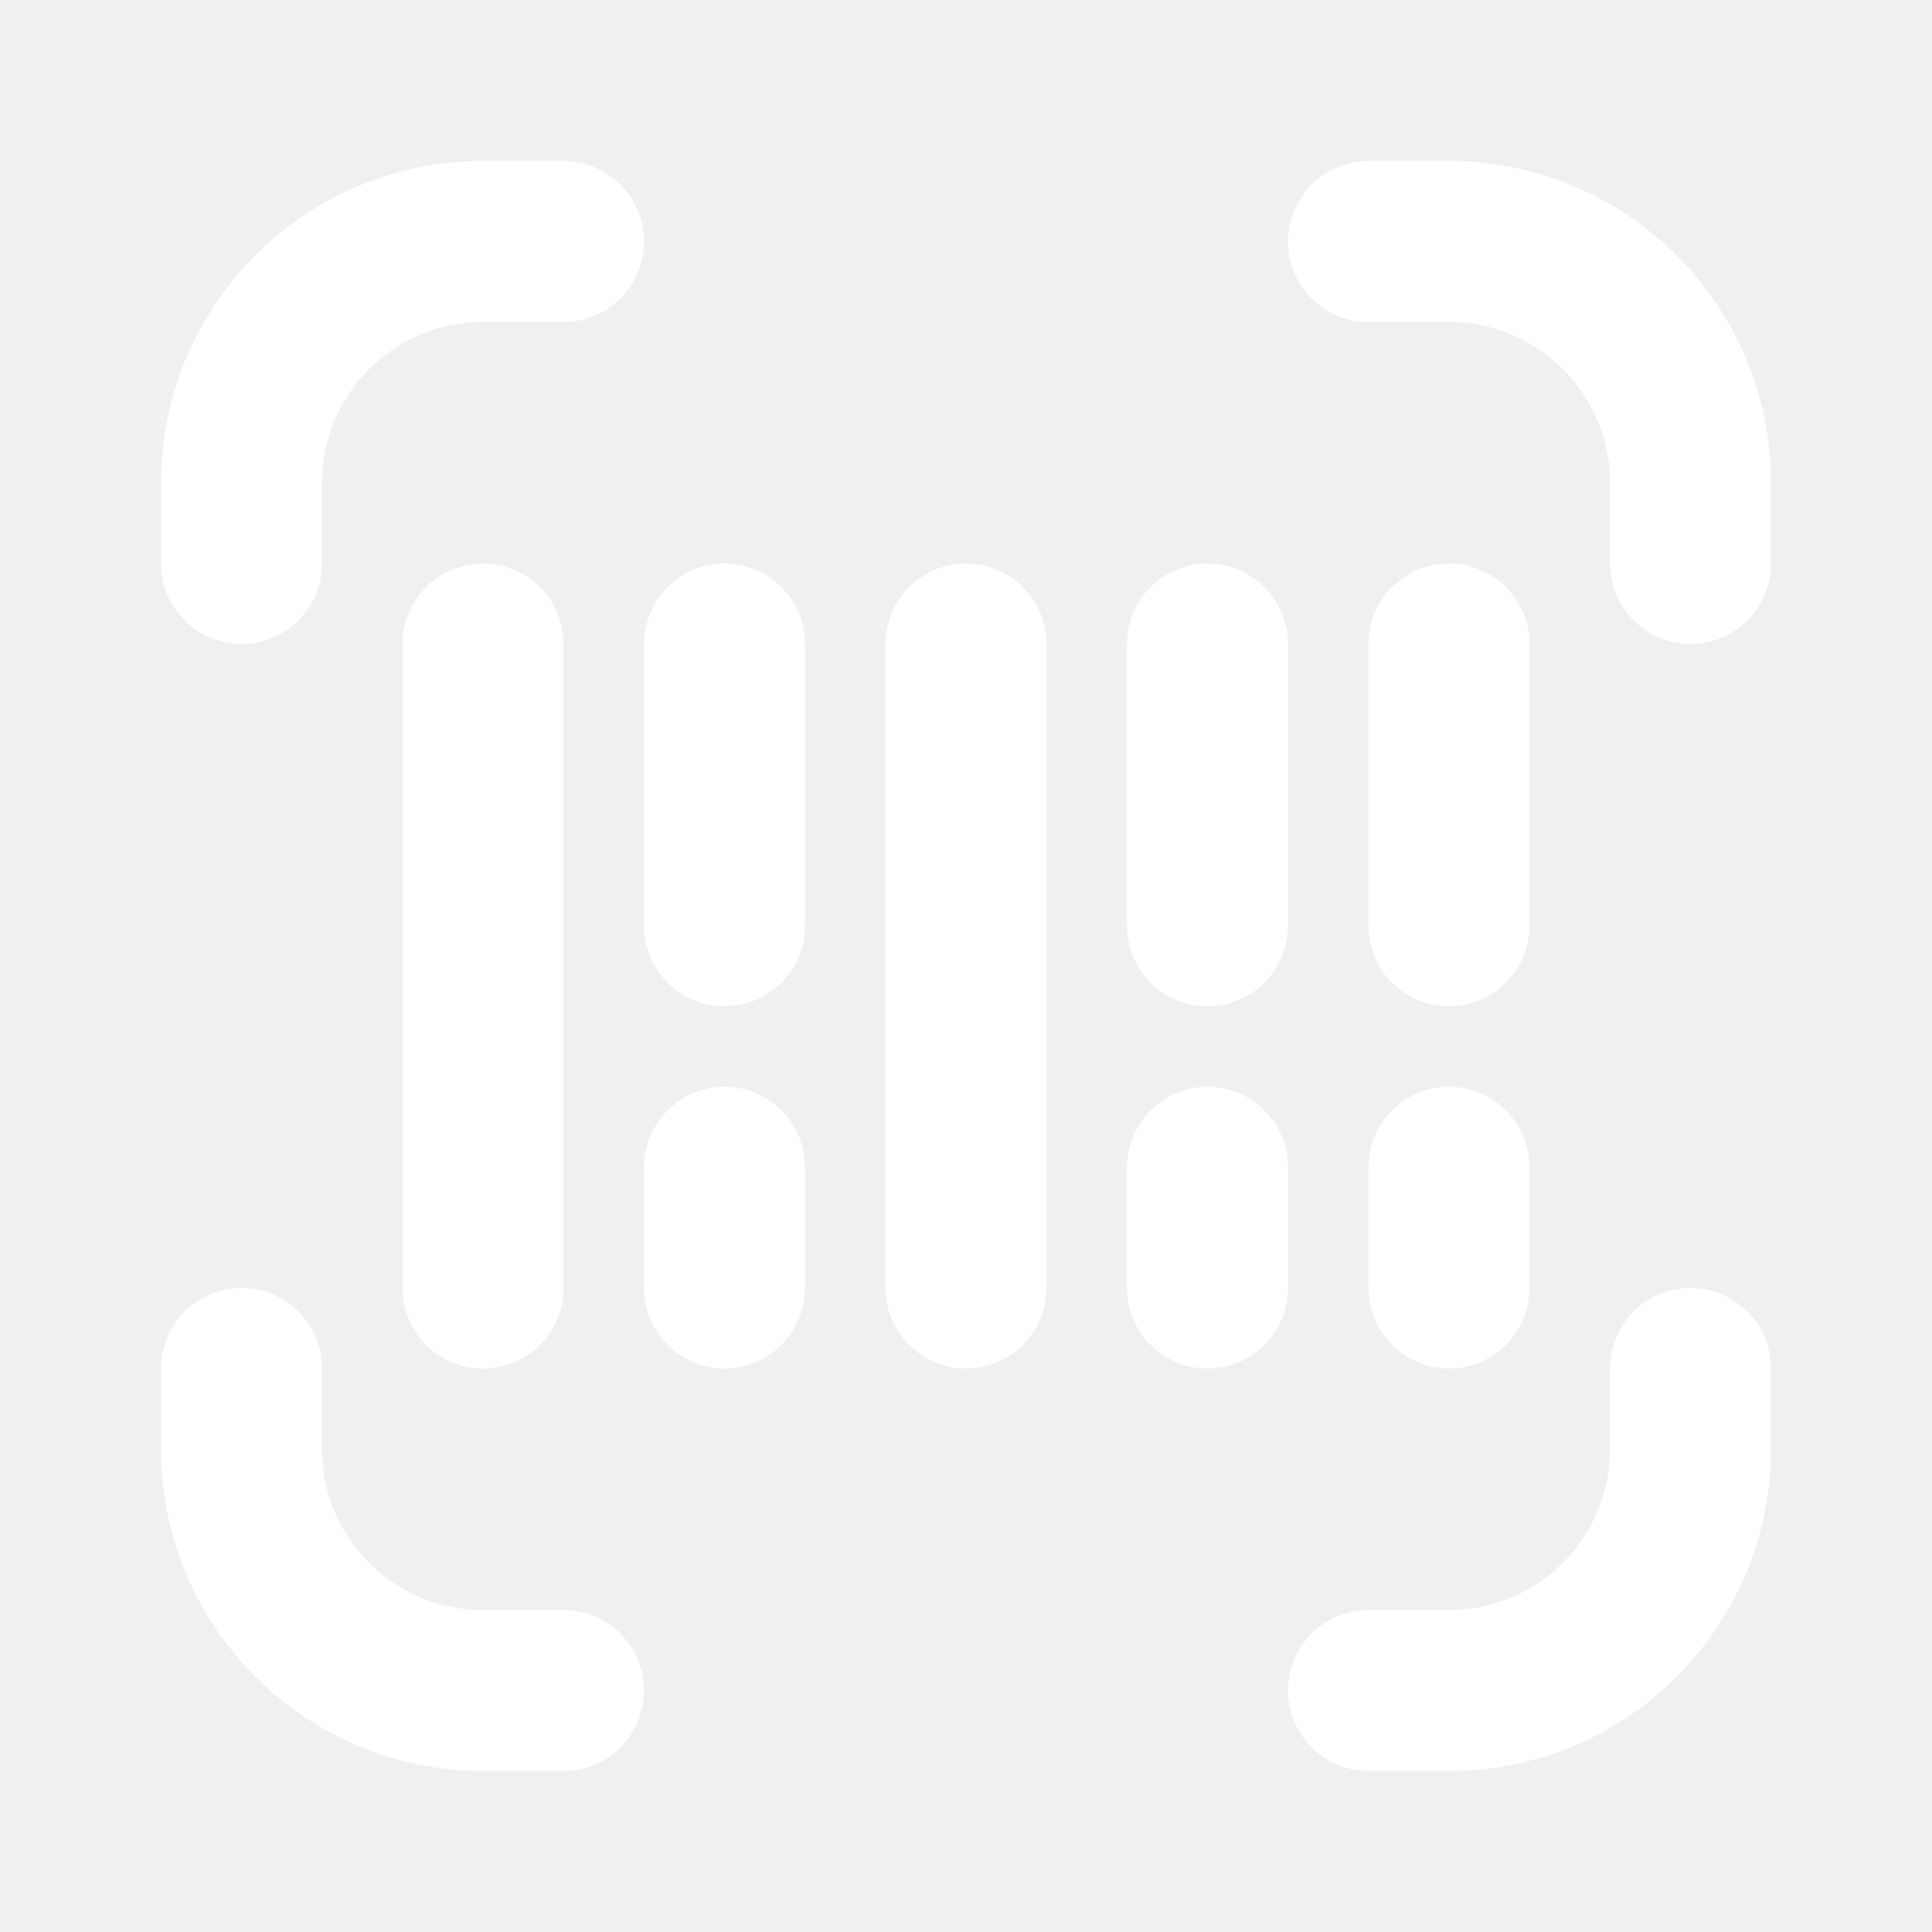
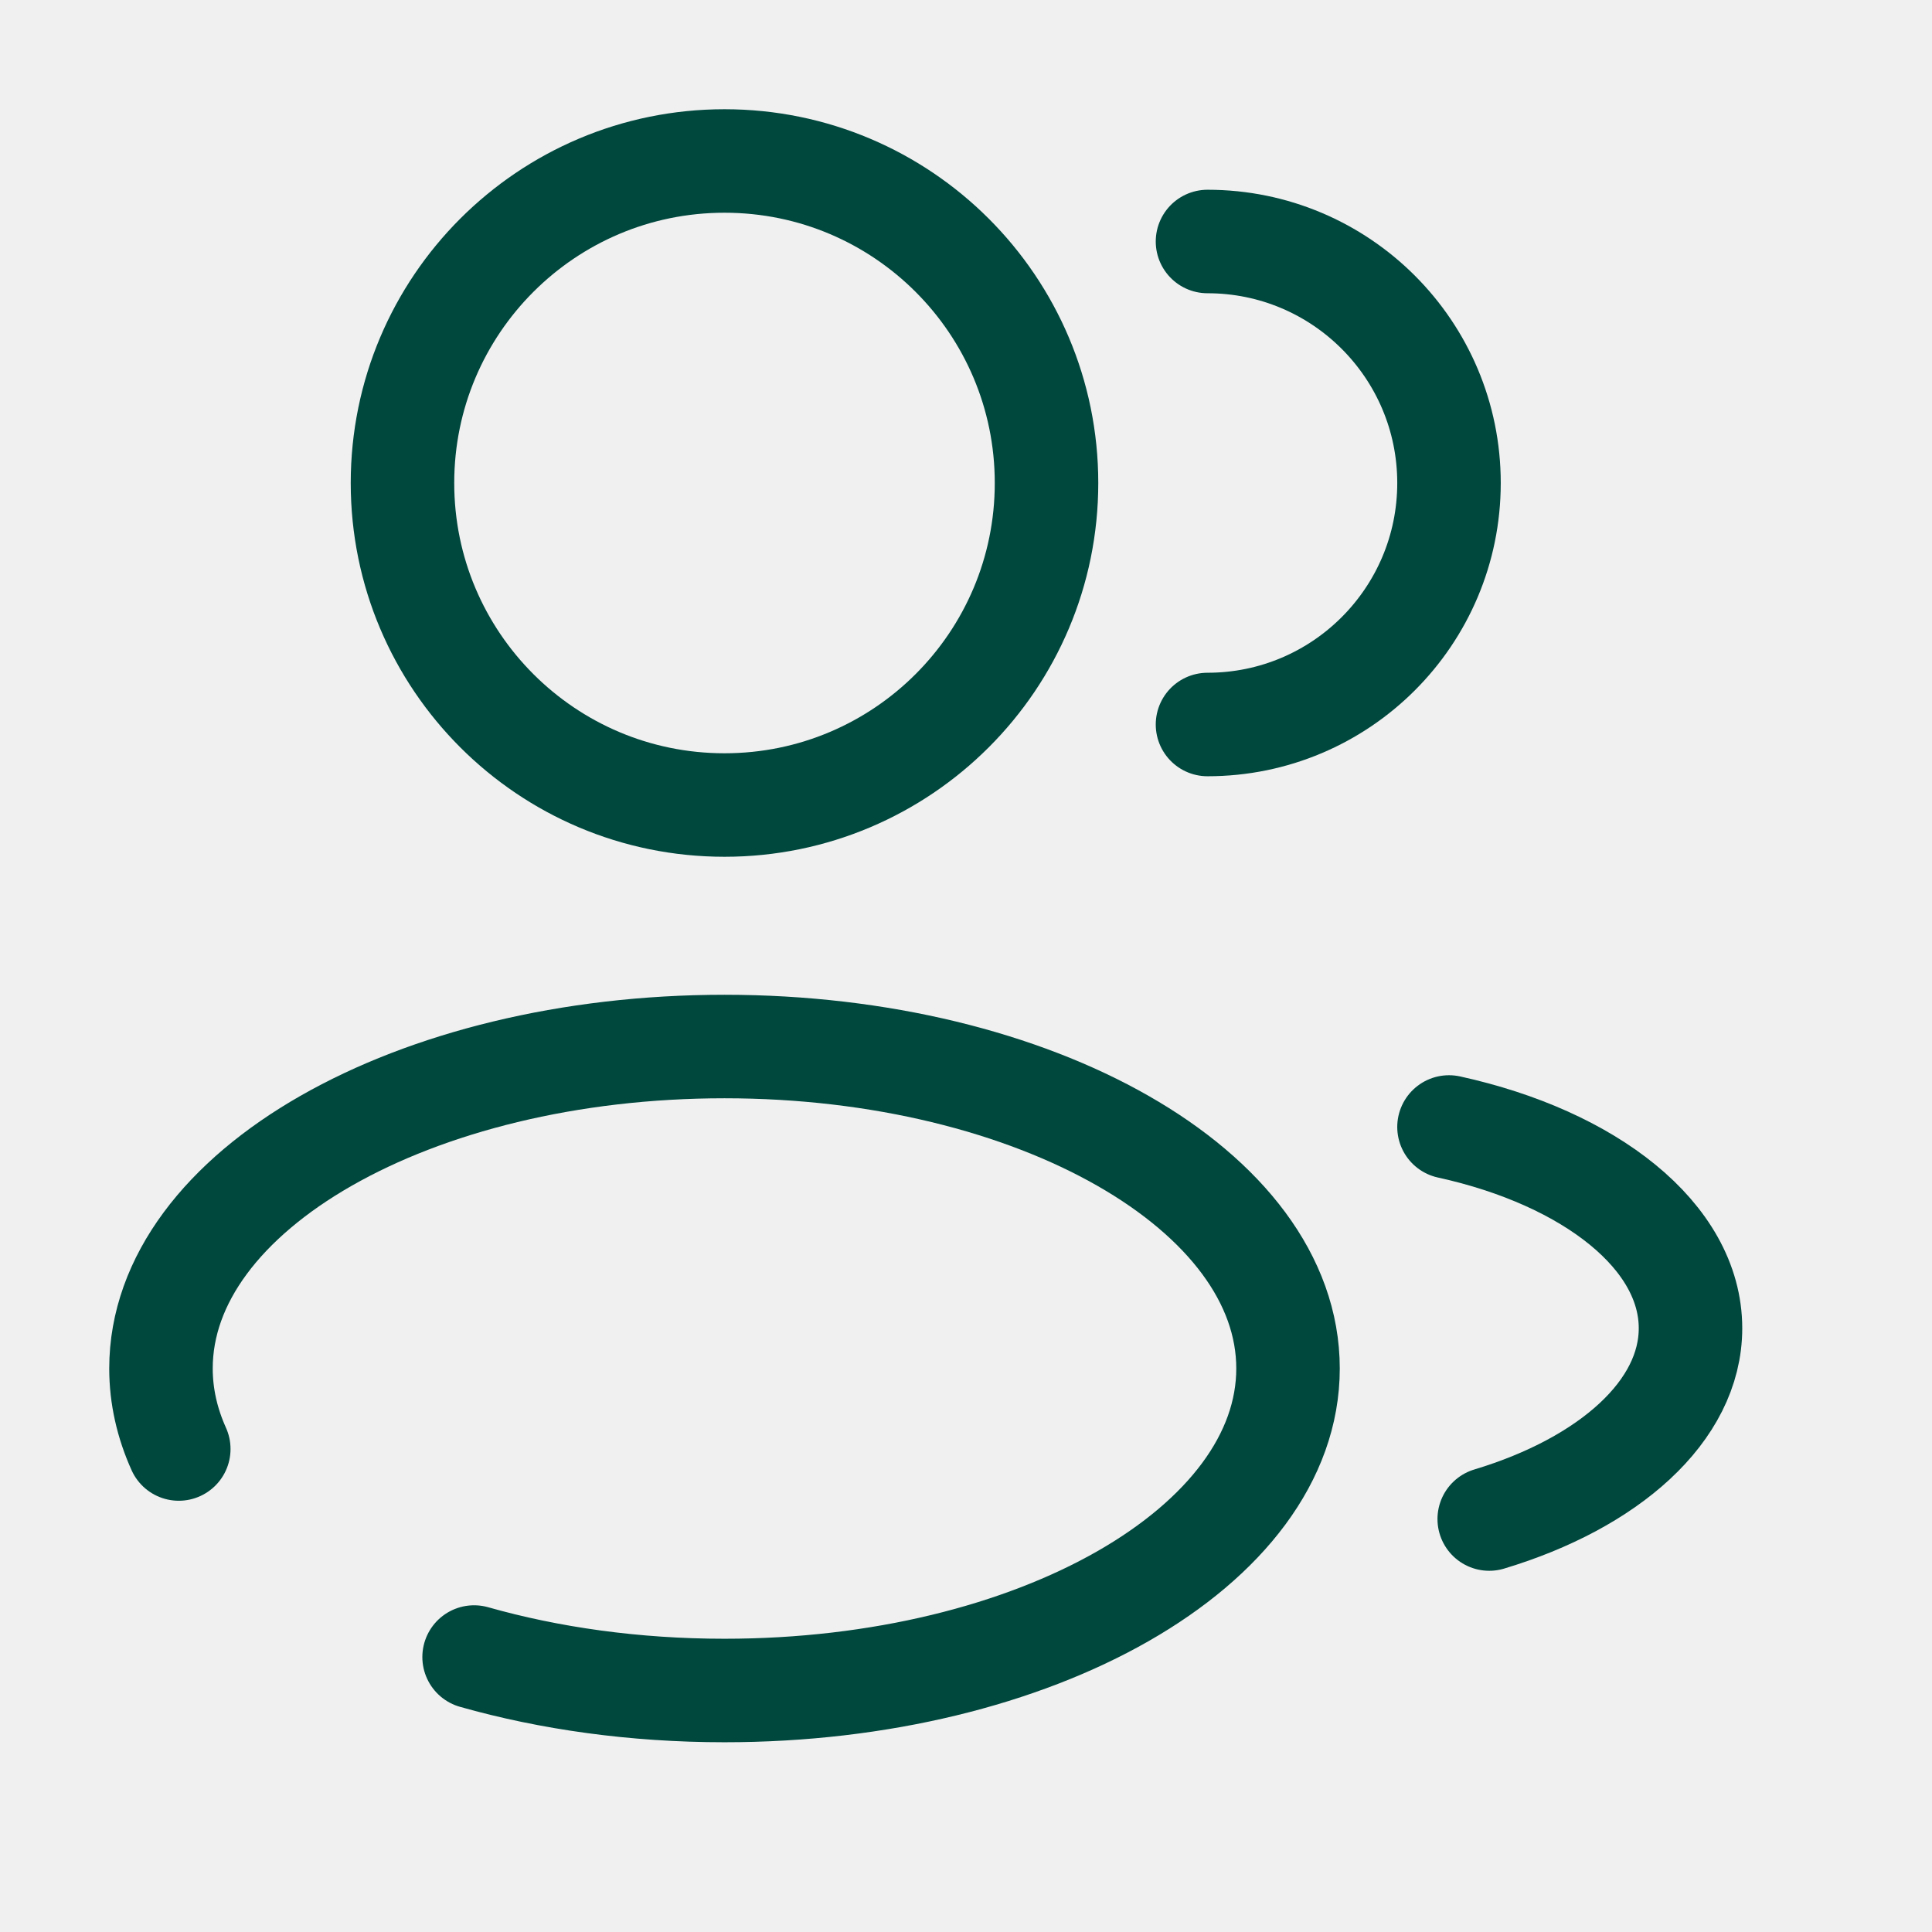
- <svg xmlns="http://www.w3.org/2000/svg" width="24" height="24" viewBox="0 0 24 24" fill="none">
-   <path d="M6 8V16M9 8V11.5M12 8V16M15 8V11.5M18 8V11.5M9 16V14.5M15 16V14.5M18 16V14.5M21 7V6C21 4.343 19.657 3 18 3H17M3 7V6C3 4.343 4.343 3 6 3H7M21 17V18C21 19.657 19.657 21 18 21H17M3 17V18C3 19.657 4.343 21 6 21H7" stroke="white" stroke-width="2" stroke-linecap="round" stroke-linejoin="round" />
+ <svg xmlns="http://www.w3.org/2000/svg" width="28" height="28" viewBox="0 0 28 28" fill="none">
+   <circle cx="10.5" cy="7" r="4.667" stroke="#00473E" stroke-width="1.5" />
+   <path d="M17.5 10.5C19.433 10.5 21 8.933 21 7C21 5.067 19.433 3.5 17.5 3.5" stroke="#00473E" stroke-width="1.5" stroke-linecap="round" />
+   <path d="M6.871 24.015C7.964 24.325 9.196 24.5 10.5 24.5C15.01 24.5 18.667 22.411 18.667 19.833C18.667 17.256 15.01 15.167 10.5 15.167C5.99 15.167 2.333 17.256 2.333 19.833C2.333 20.236 2.423 20.627 2.591 21" stroke="#00473E" stroke-width="1.5" stroke-linecap="round" />
+   <path d="M21 16.333C23.047 16.782 24.5 17.919 24.5 19.25C24.5 20.451 23.317 21.493 21.583 22.015" stroke="#00473E" stroke-width="1.5" stroke-linecap="round" />
</svg>
